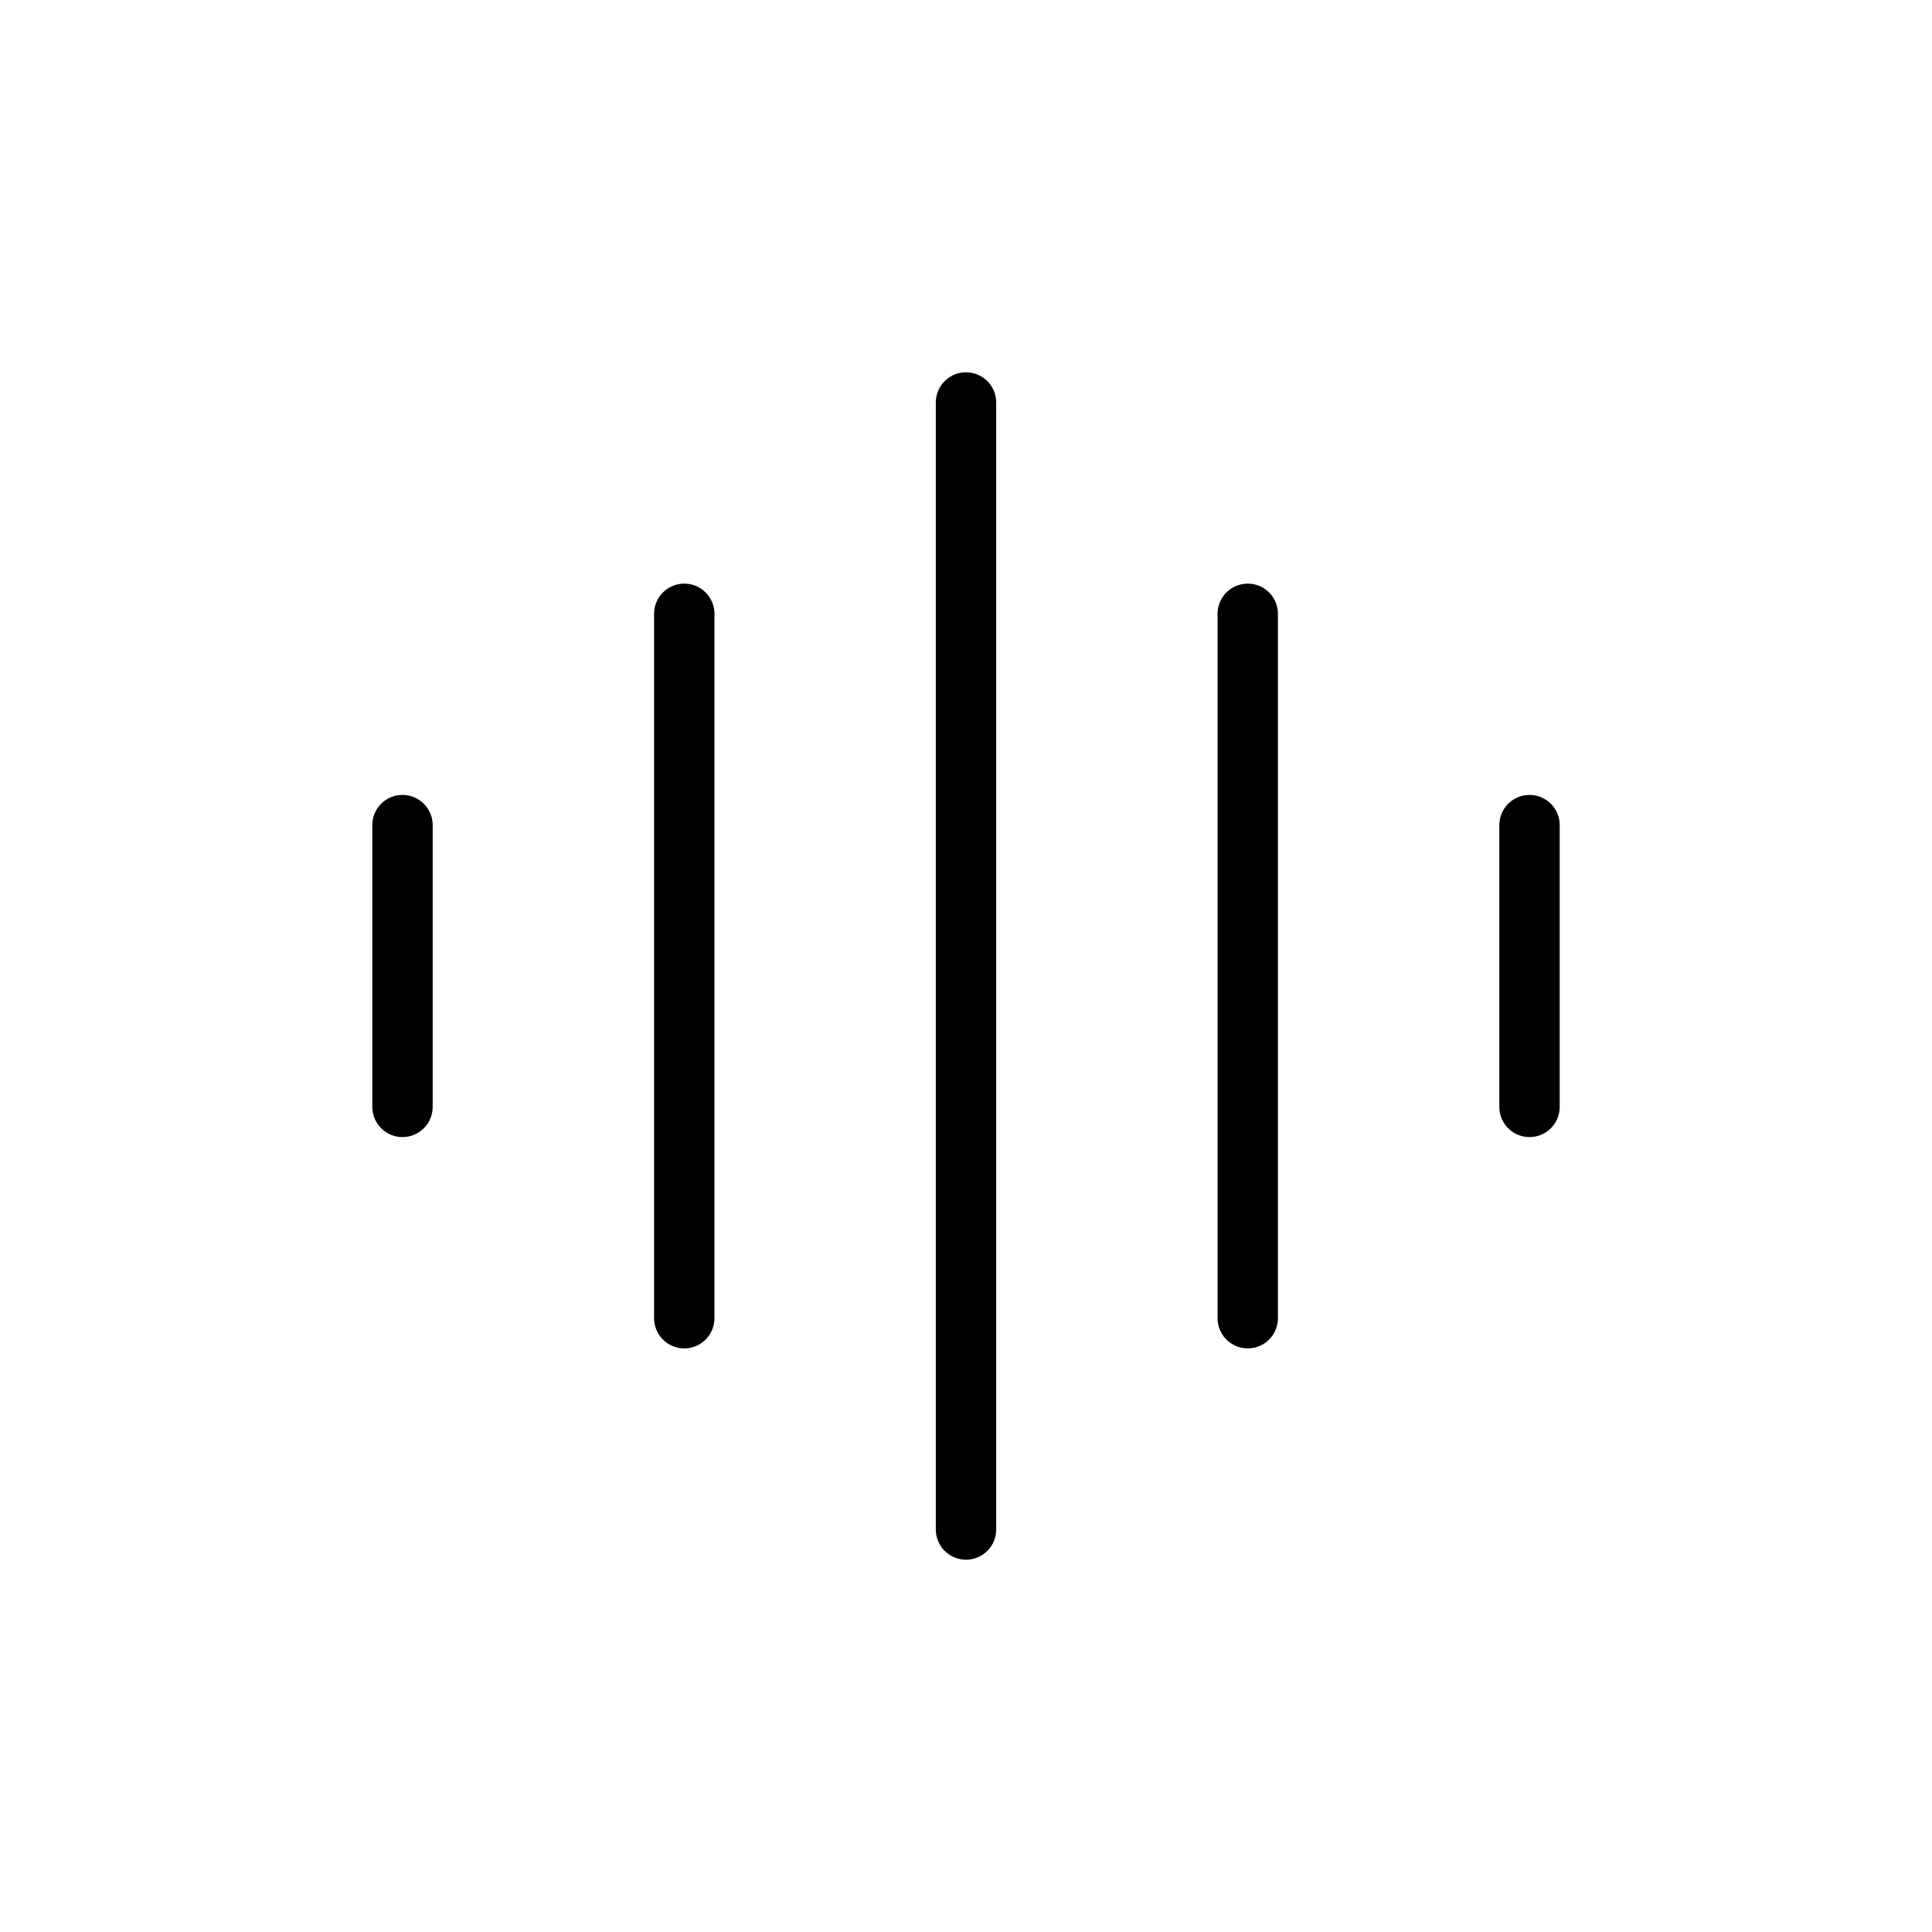
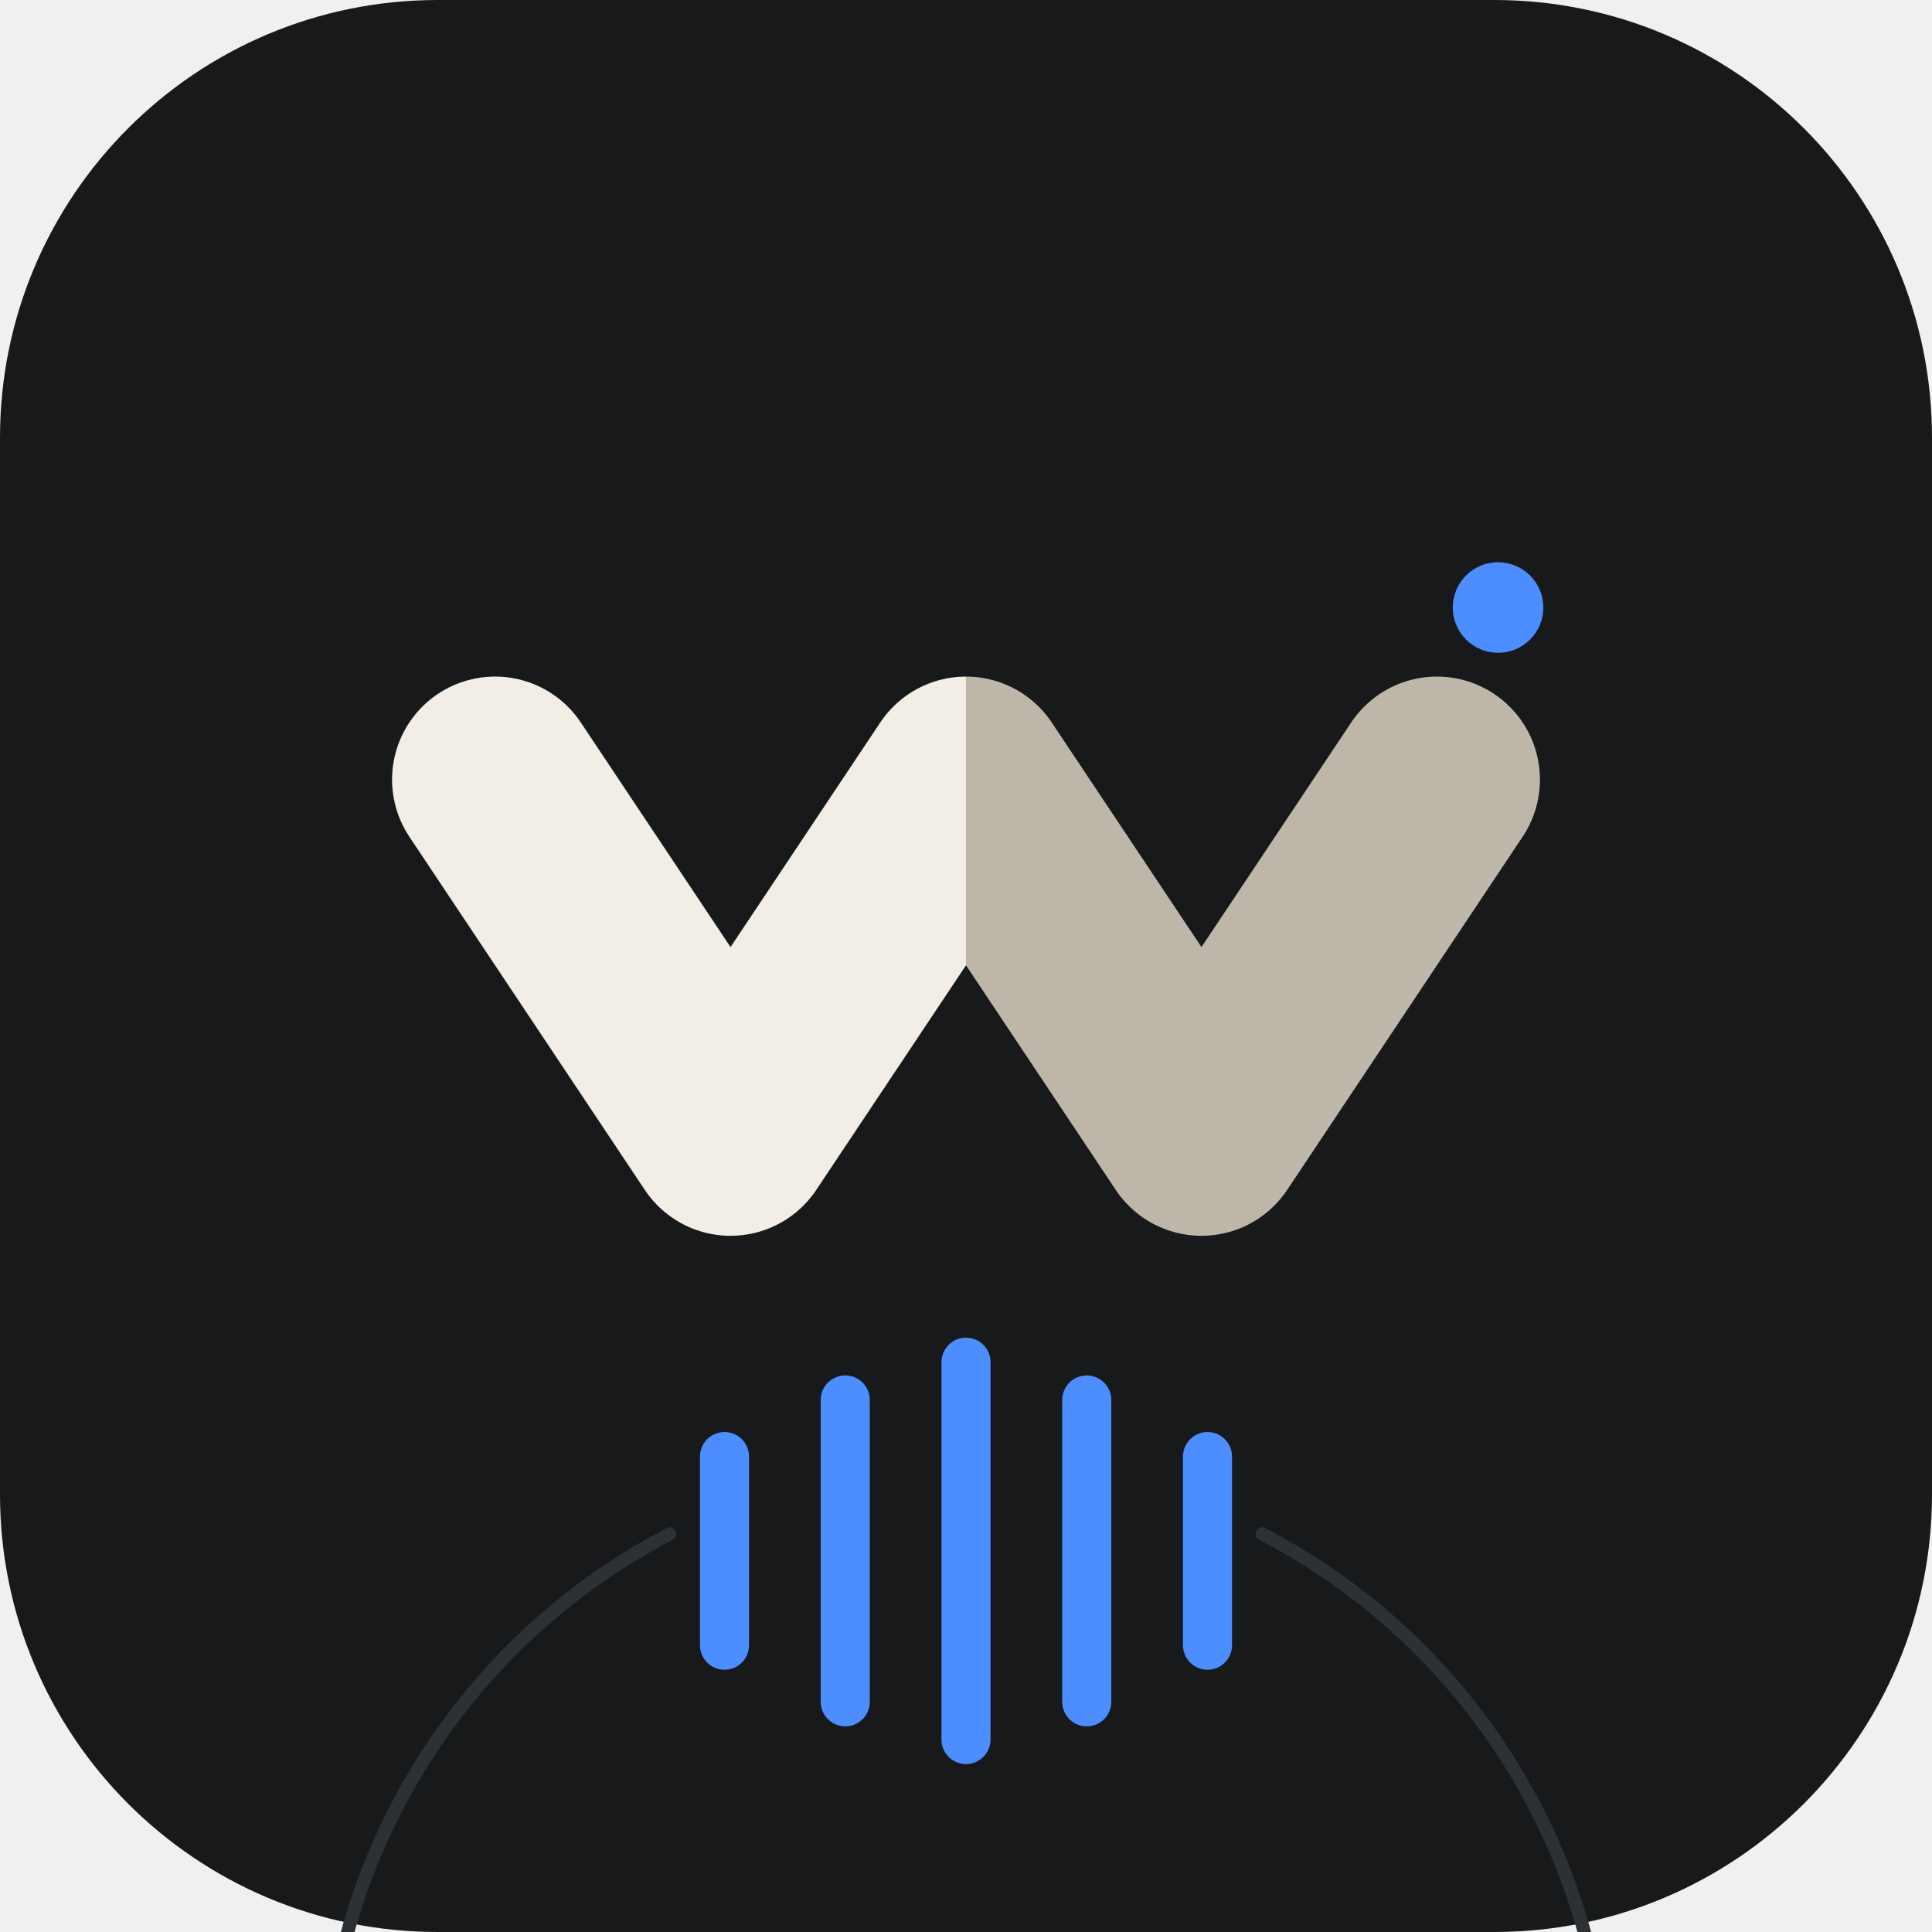
- <svg xmlns="http://www.w3.org/2000/svg" width="64" height="64" viewBox="0 0 64 64" fill="none">
-   <rect width="64" height="64" fill="white" />
-   <path d="M13.333 27.333V36.667" stroke="black" stroke-width="2" stroke-linecap="round" />
-   <path d="M22.667 20.333V43.667" stroke="black" stroke-width="2" stroke-linecap="round" />
-   <path d="M32 13.333V50.667" stroke="black" stroke-width="2" stroke-linecap="round" />
-   <path d="M41.333 20.333V43.667" stroke="black" stroke-width="2" stroke-linecap="round" />
-   <path d="M50.667 27.333V36.667" stroke="black" stroke-width="2" stroke-linecap="round" />
+ <svg xmlns="http://www.w3.org/2000/svg" width="1024" height="1024" viewBox="0 0 1024 1024">
+   <defs>
+     <clipPath id="left">
+       <rect width="512" height="1024" />
+     </clipPath>
+     <clipPath id="right">
+       <rect x="512" width="512" height="1024" />
+     </clipPath>
+   </defs>
+   <rect width="1024" height="1024" rx="232" fill="#17191B" />
+   <path d="M355 813A340 340 0 1 0 669 813" fill="none" stroke="#2D3134" stroke-width="7" stroke-linecap="round" />
+   <g clip-path="url(#left)">
+     <g transform="translate(512 512) scale(1.3) translate(-512 -512)">
+       <path d="M320 436L416 580L512 436L608 580L704 436" fill="none" stroke="#F2EEE6" stroke-width="84" stroke-linecap="round" stroke-linejoin="round" />
+     </g>
+   </g>
+   <g clip-path="url(#right)">
+     <g transform="translate(512 512) scale(1.3) translate(-512 -512)">
+       <path d="M320 436L416 580L512 436L608 580L704 436" fill="none" stroke="#BEB6A8" stroke-width="84" stroke-linecap="round" stroke-linejoin="round" />
+     </g>
+   </g>
+   <g stroke="#4C8DFF" stroke-width="26" stroke-linecap="round">
+     <path d="M384 772V872" />
+     <path d="M448 742V902" />
+     <path d="M512 722V922" />
+     <path d="M576 742V902" />
+     <path d="M640 772V872" />
+   </g>
+   <circle cx="794" cy="322" r="24" fill="#4C8DFF" />
</svg>
